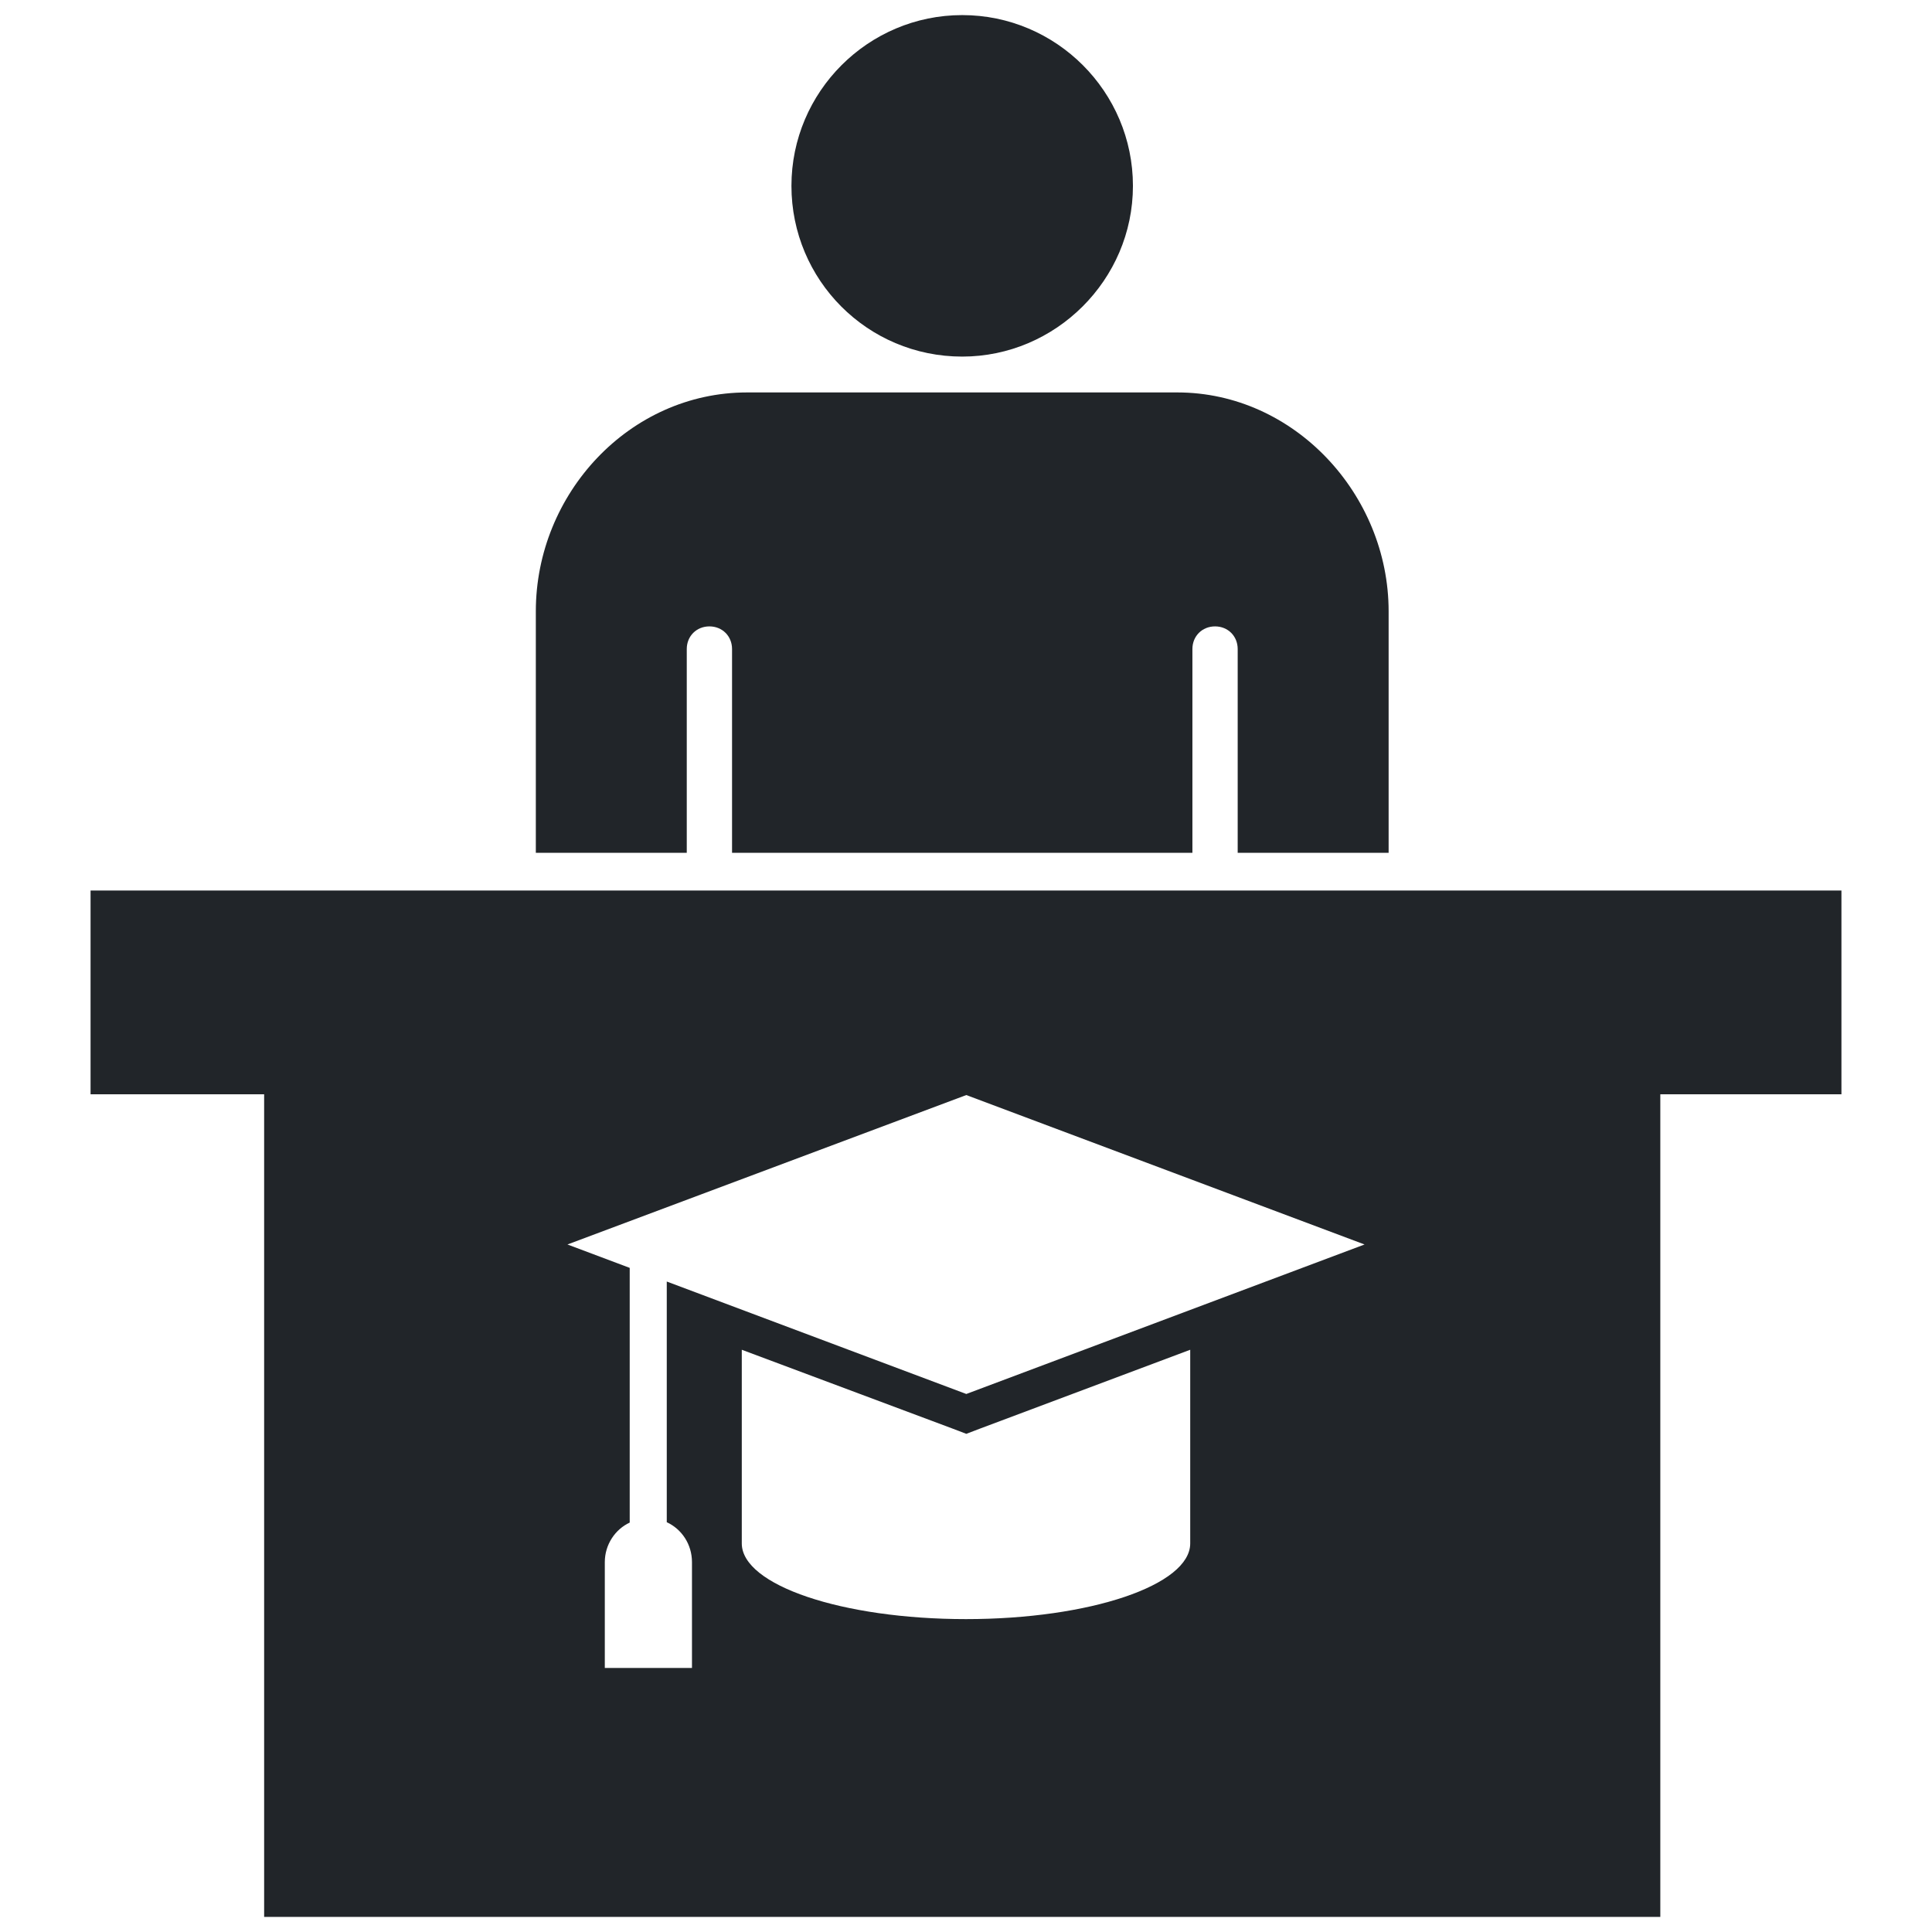
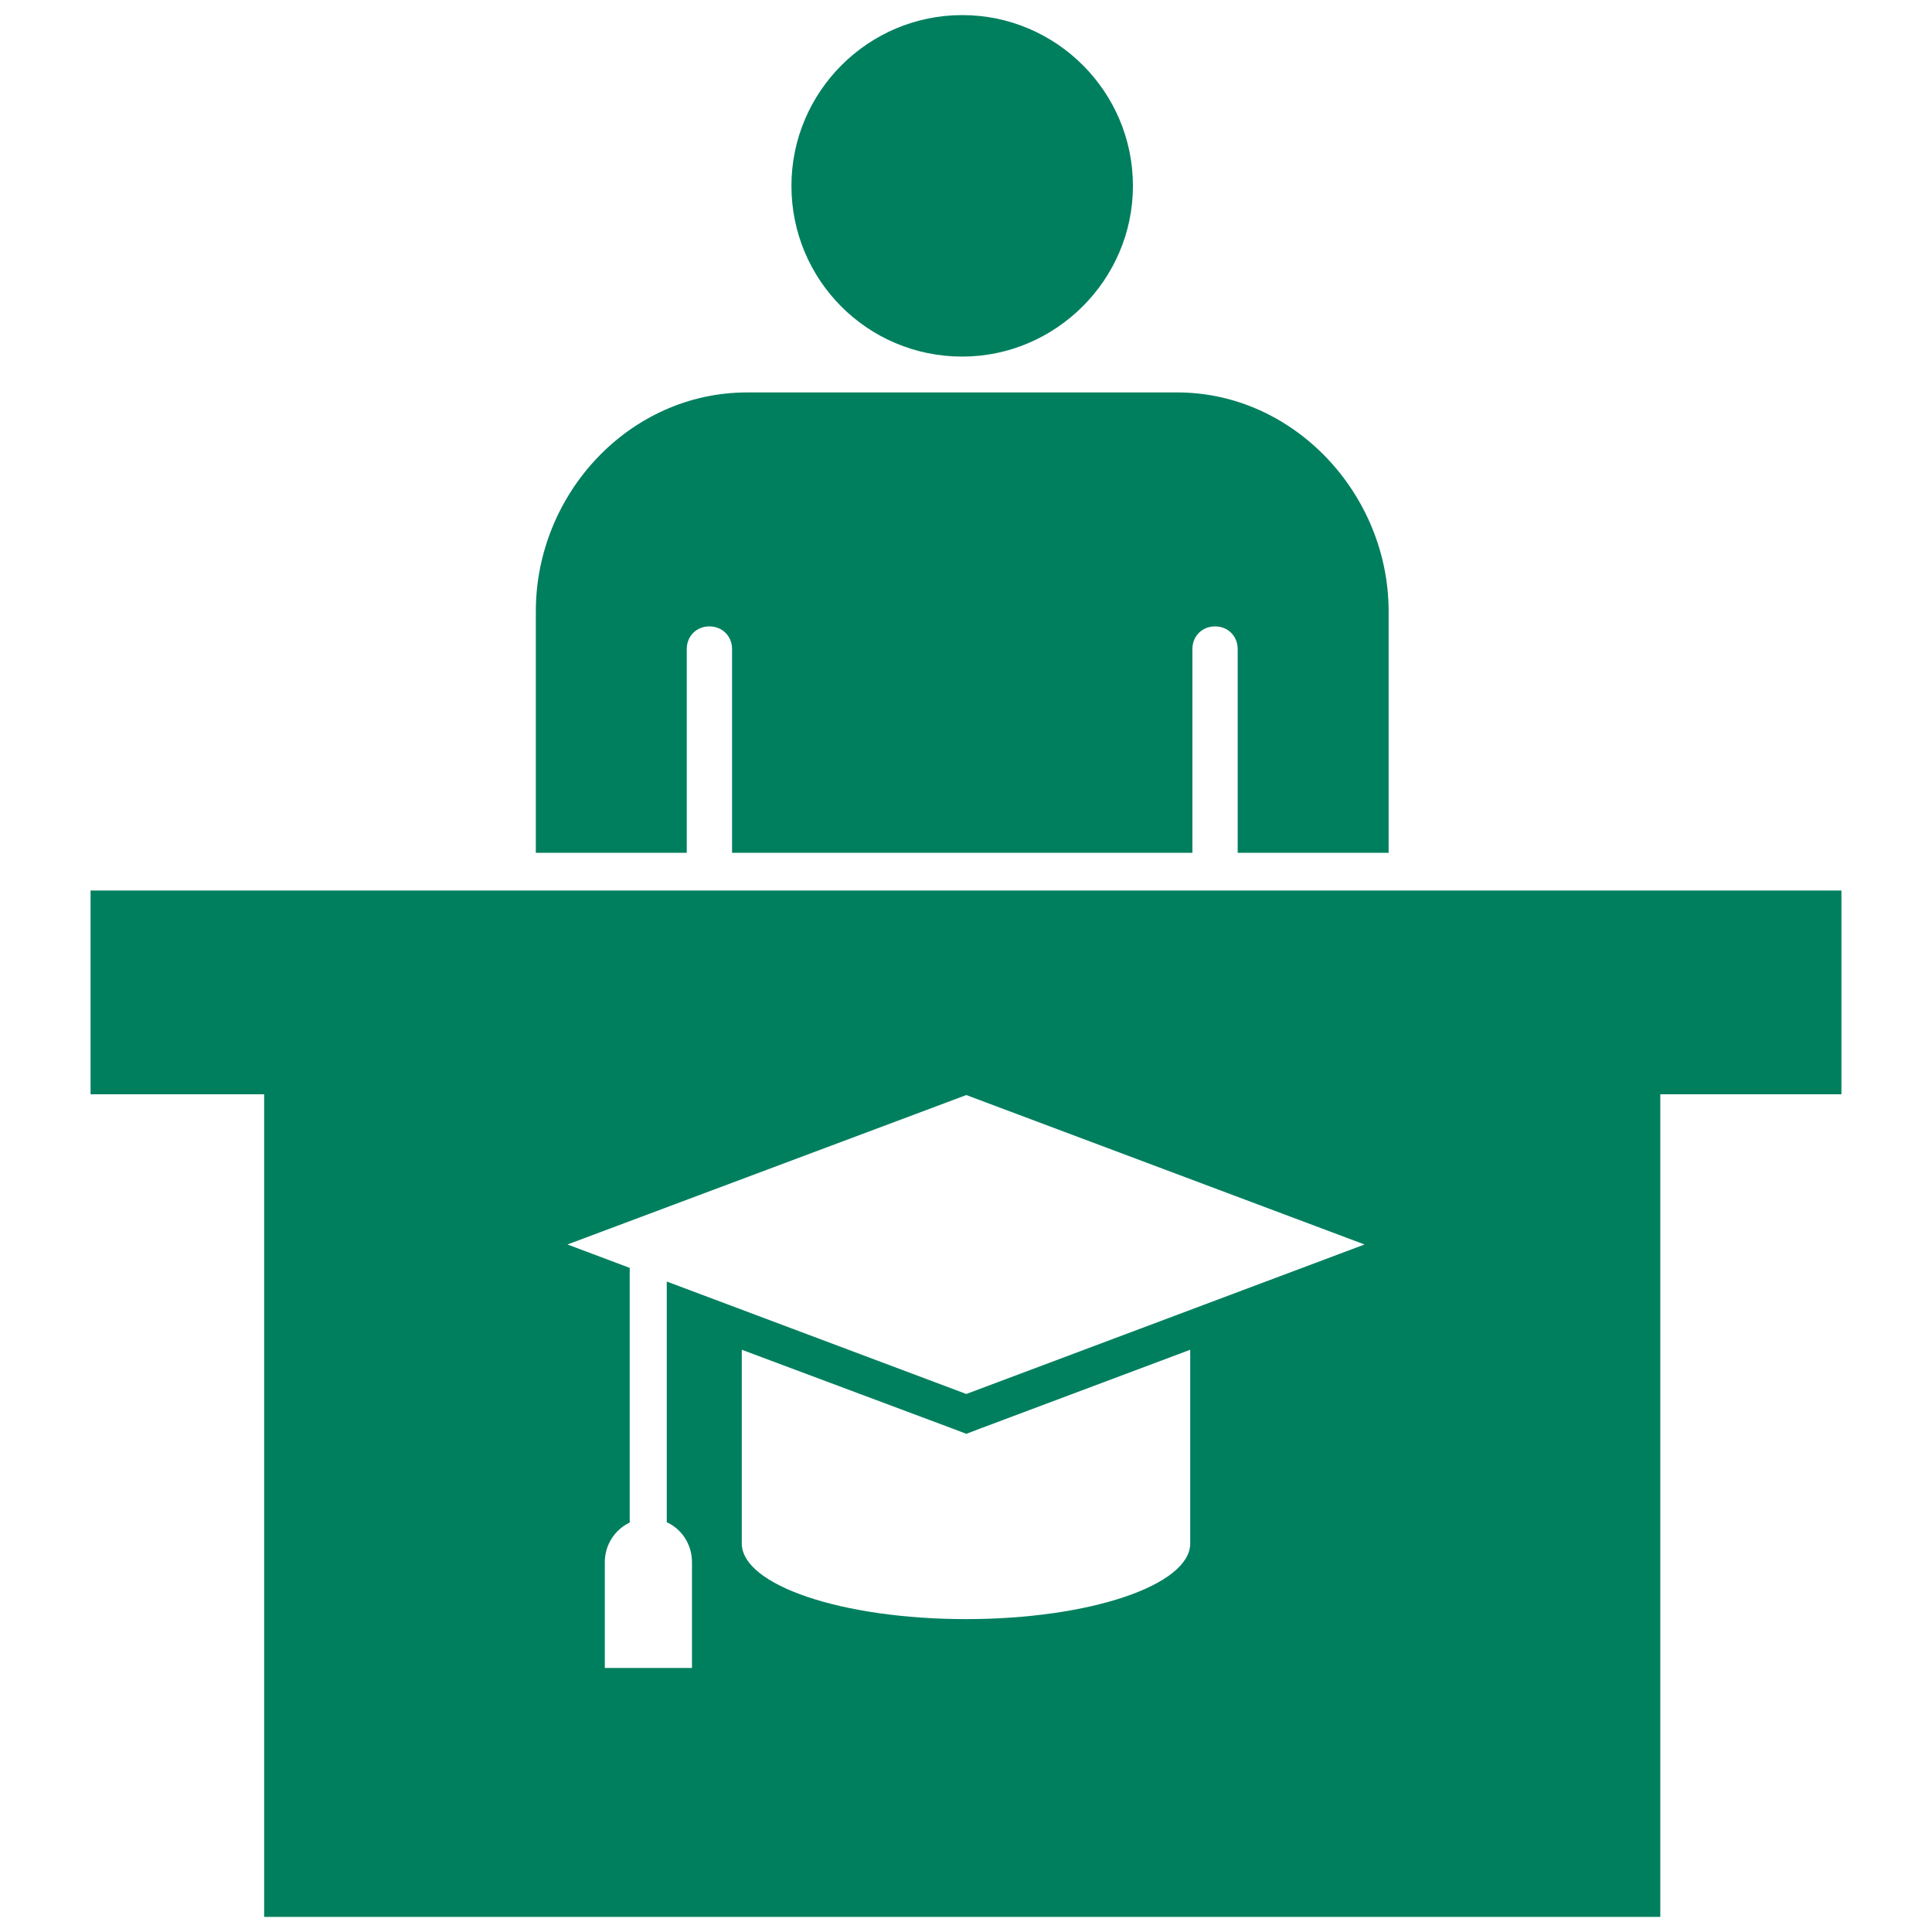
- <svg xmlns="http://www.w3.org/2000/svg" fill="#212529" version="1.1" id="Layer_1" width="800px" height="800px" viewBox="0 0 236 256" enable-background="new 0 0 236 256" xml:space="preserve">
+ <svg xmlns="http://www.w3.org/2000/svg" fill="#007f5f" version="1.1" id="Layer_1" width="800px" height="800px" viewBox="0 0 236 256" enable-background="new 0 0 236 256" xml:space="preserve">
  <path d="M2,118v27h23v109h185V145h24v-27H2z M147.71,204.51c0,5.53-13.29,10.03-29.71,10.03s-29.71-4.5-29.71-10.03v-25.66  l28.02,10.48l1.73,0.66l1.73-0.66l27.94-10.48V204.51z M118.04,184.71l-39.69-14.9v31.89c1.98,0.91,3.34,2.93,3.34,5.29v14.02H70.14  v-14.02c0-2.31,1.36-4.34,3.3-5.24V168l-8.25-3.1l52.85-19.8l52.77,19.8L118.04,184.71z M146,52H89c-15.59,0-28,13.41-28,29v32h20  V86c0-1.71,1.29-3,3-3s3,1.29,3,3v27h61V86c0-1.71,1.29-3,3-3s3,1.29,3,3v27h20V81C174,65.51,161.49,52,146,52z M117.5,2  c-12.47,0-22.63,10.16-22.63,22.63c0,12.46,10.06,22.62,22.63,22.62c12.37,0,22.62-10.16,22.62-22.62C140.12,12.16,129.97,2,117.5,2  z" />
</svg>
